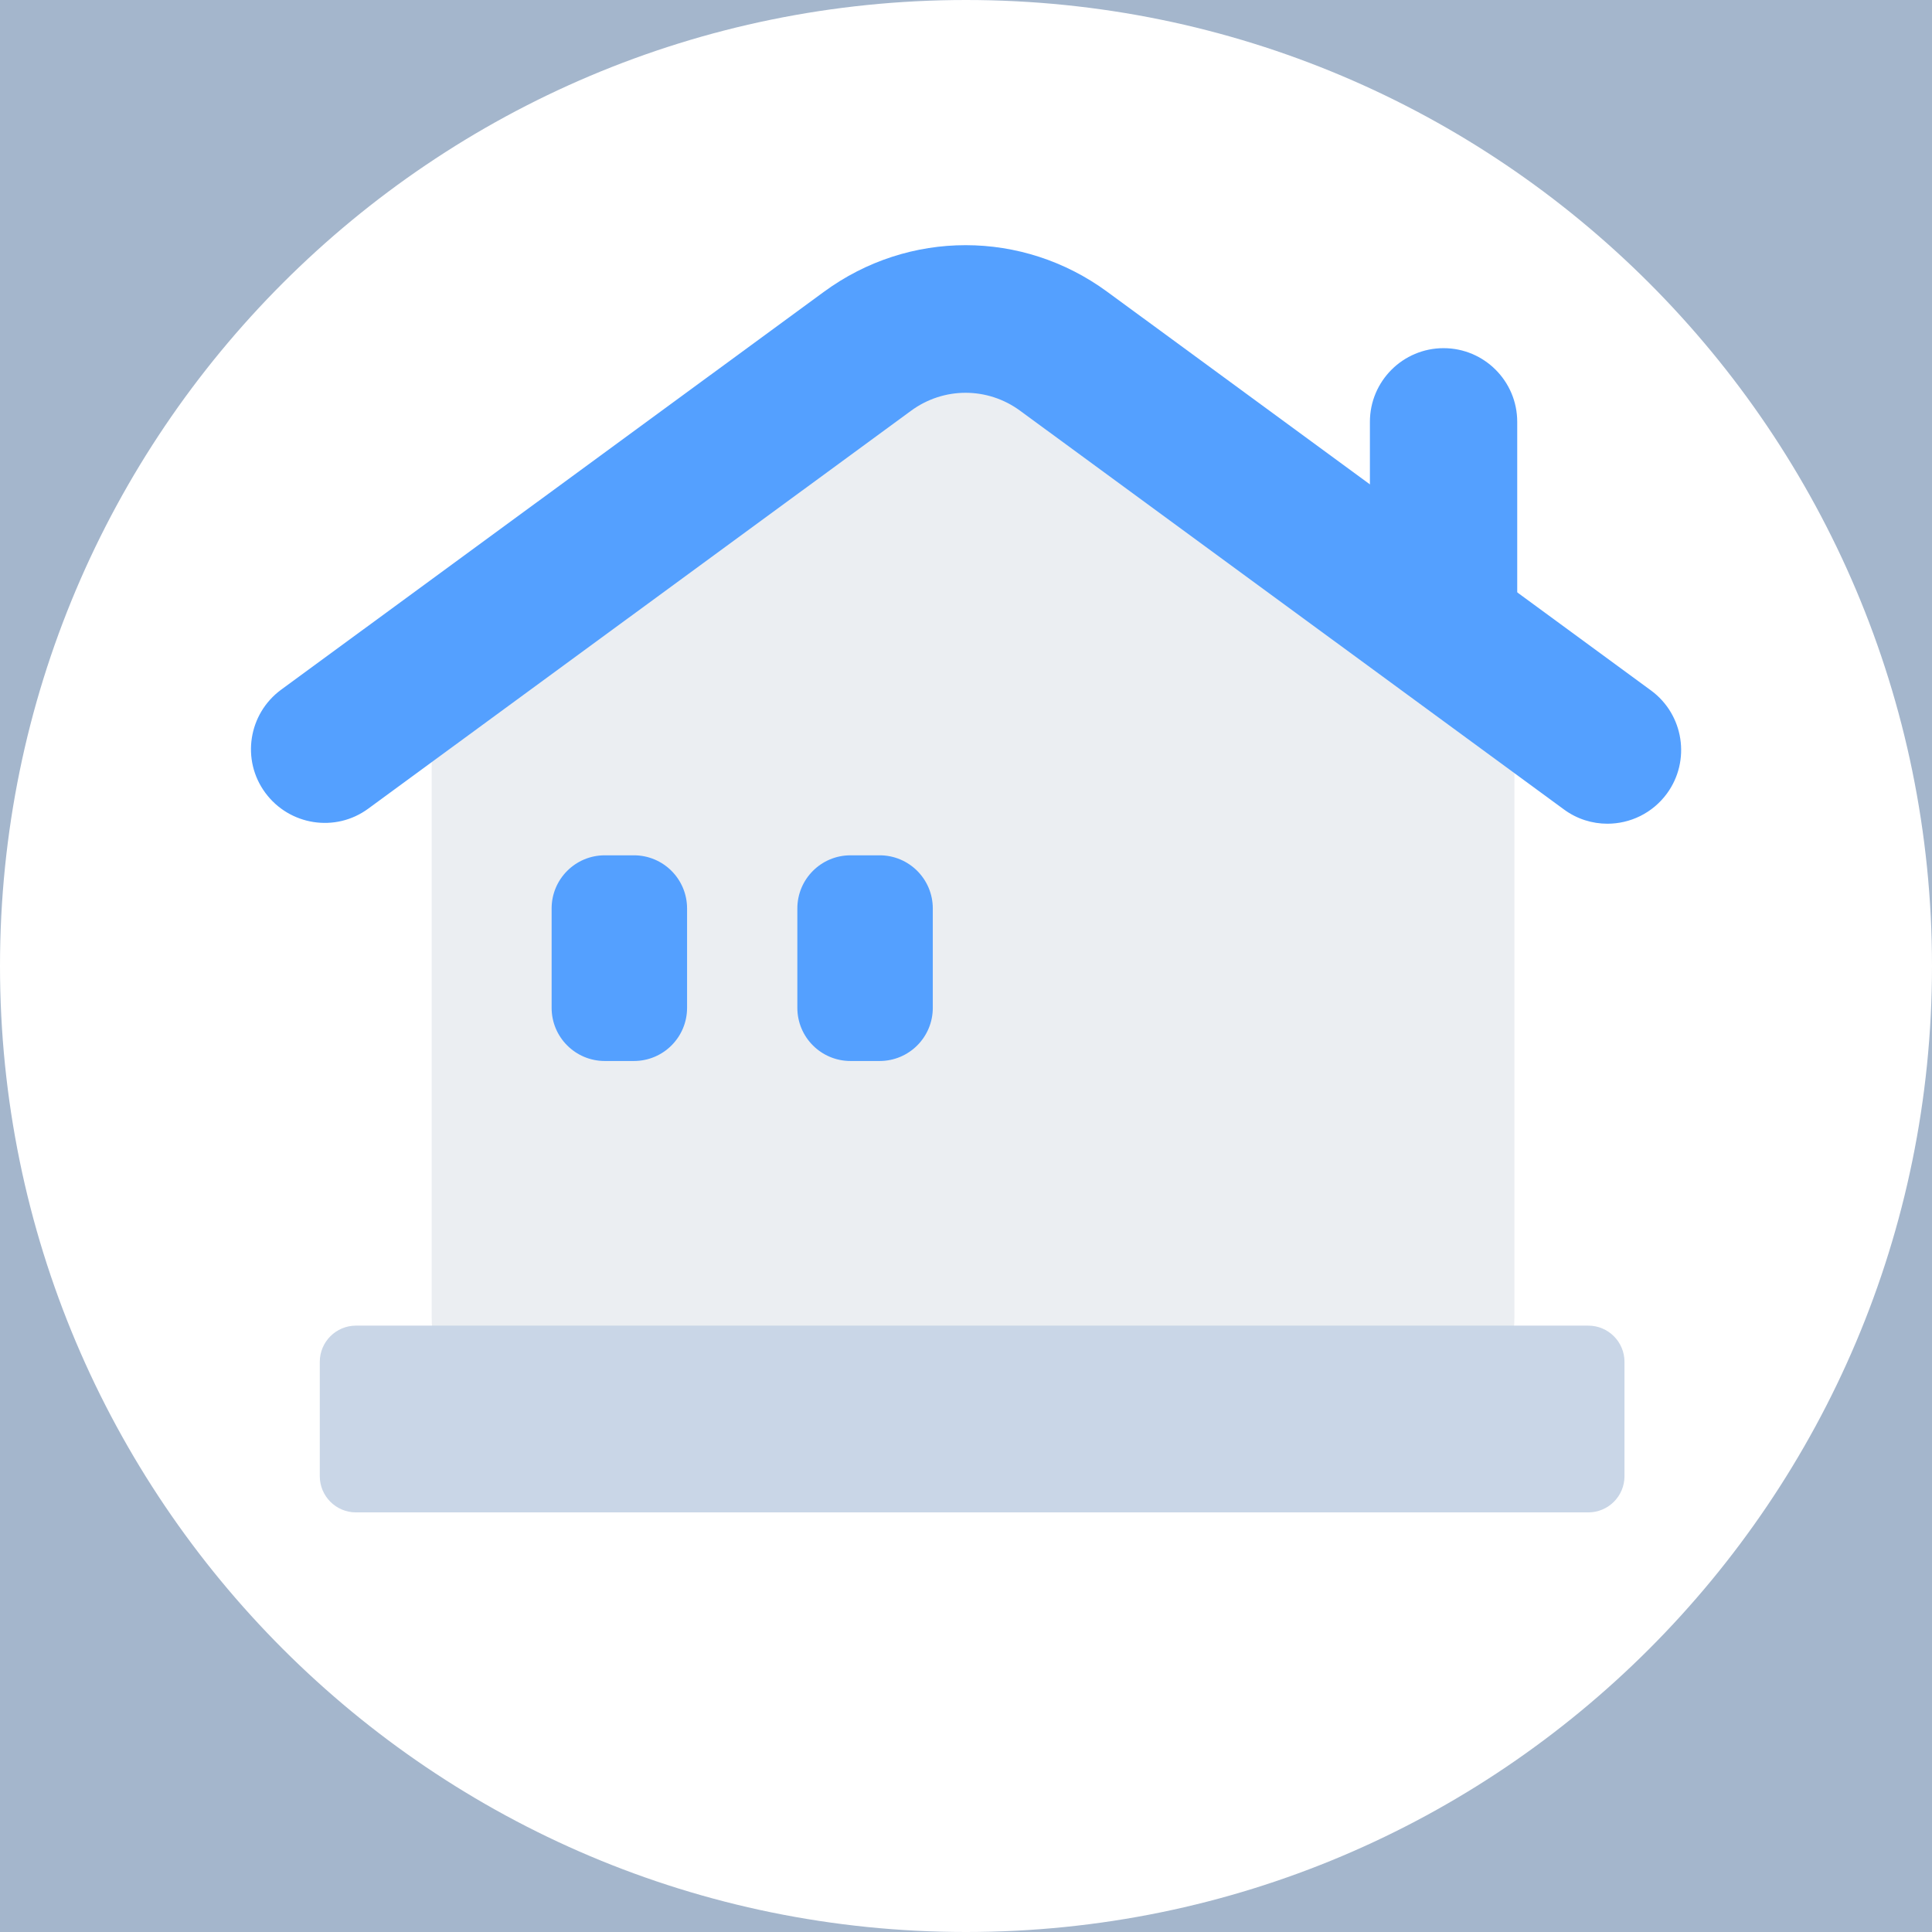
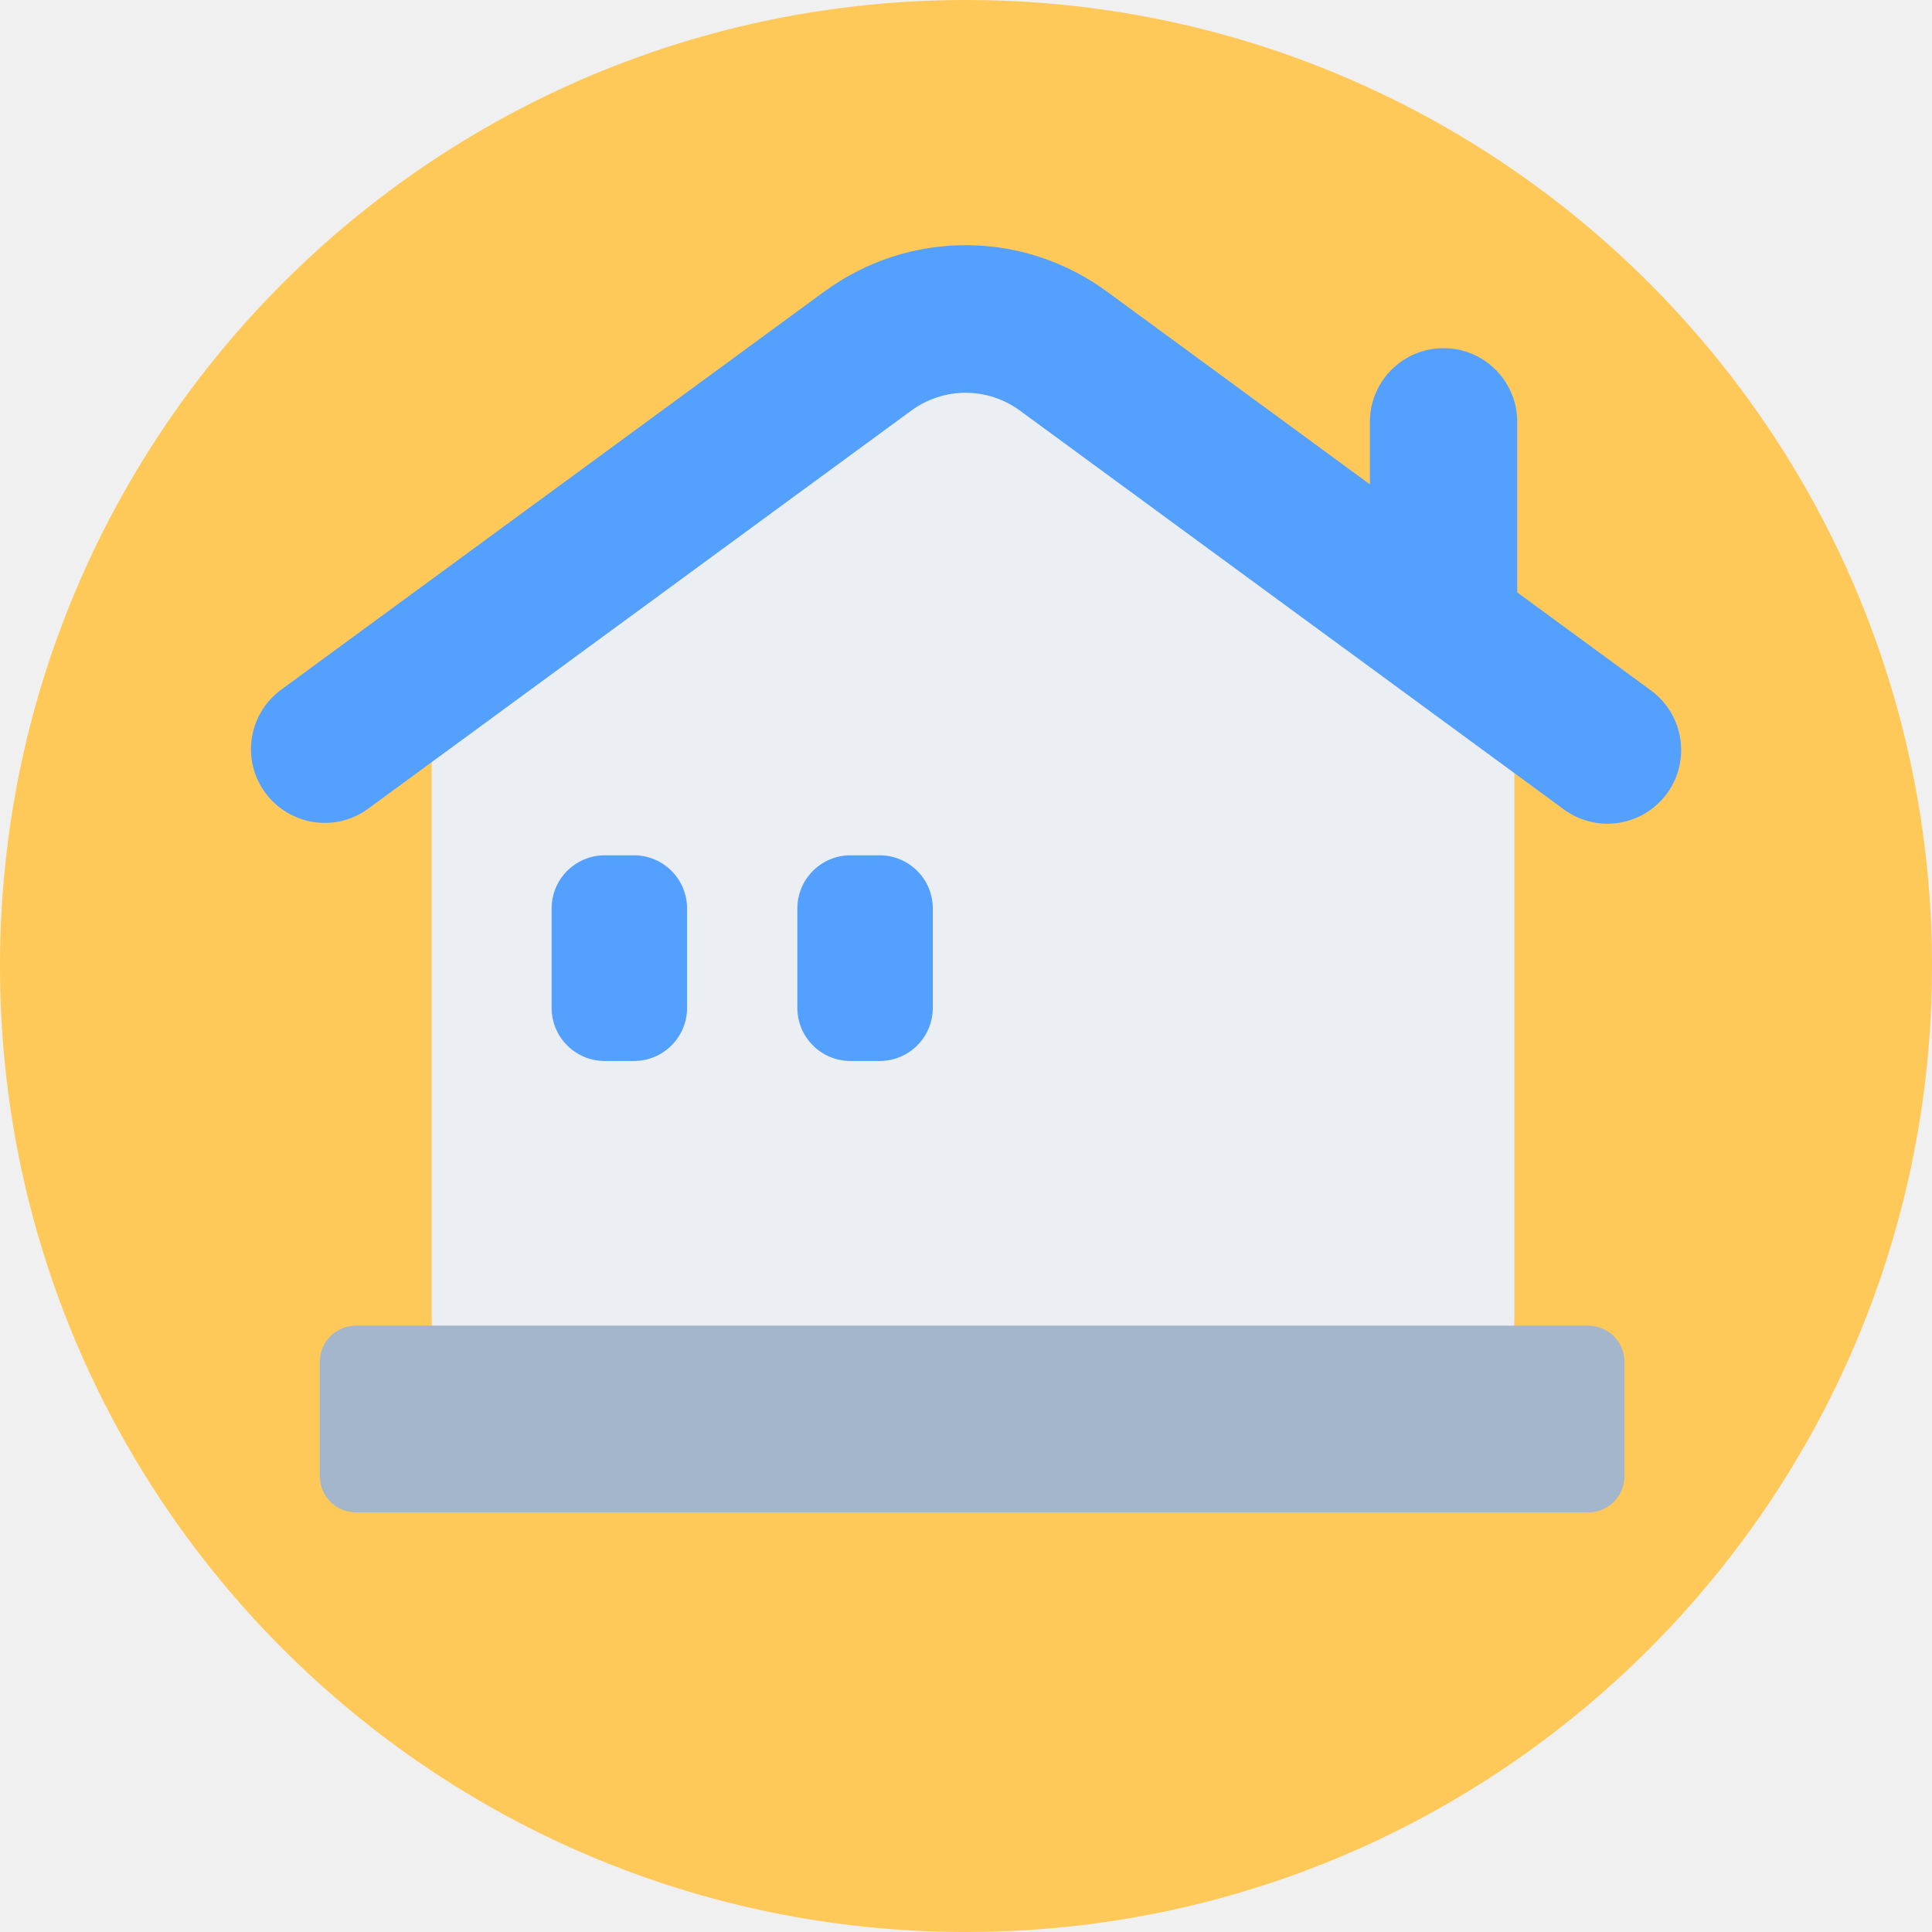
<svg xmlns="http://www.w3.org/2000/svg" viewBox="0 0 96 96">
  <defs>
    <style>
      .cls-1 {
        fill: #a4b6cc;
      }

      .cls-2 {
-         fill: #fff;
+         fill: #ebeef2;
      }

      .cls-3 {
-         fill: #ebeef2;
+         fill: #fec959;
      }

      .cls-4 {
        fill: #54a0ff;
      }
- 
-       .cls-5 {
-         fill: #c9d6e7;
-       }
    </style>
  </defs>
-   <g id="_레이어_3" data-name="레이어 3">
-     <rect class="cls-1" x="-598.71" y="-9.98" width="1314.71" height="120.76" />
-   </g>
  <g id="_원" data-name="원">
-     <circle class="cls-2" cx="48" cy="48" r="48" />
+     <circle class="cls-3" cx="48" cy="48" r="48" />
  </g>
  <g id="_레이어_1" data-name="레이어 1">
-     <g>
-       <path class="cls-4" d="M71.73,35.72c-2.02,0-3.66-1.64-3.66-3.66v-11.1c0-2.02,1.64-3.66,3.66-3.66s3.66,1.64,3.66,3.66v11.1c0,2.02-1.64,3.66-3.66,3.66Z" />
-       <path class="cls-3" d="M68.81,71.89H27.89c-3.56,0-6.44-2.88-6.44-6.44v-32.24l27.37-19.79,26.43,19.79v32.24c0,3.56-2.88,6.44-6.44,6.44Z" />
-       <rect class="cls-5" x="15.89" y="65.87" width="64.83" height="9.28" rx="1.8" ry="1.8" />
-       <path class="cls-4" d="M79.87,40.93c-.75,0-1.51-.23-2.16-.71l-27.02-19.81c-1.62-1.19-3.8-1.19-5.42,0l-26.97,19.77c-1.63,1.2-3.92.84-5.12-.79s-.84-3.92.79-5.12l26.97-19.77c4.21-3.09,9.87-3.09,14.08,0l27.02,19.81c1.63,1.2,1.98,3.49.79,5.12-.72.98-1.83,1.5-2.96,1.5Z" />
-       <rect class="cls-4" x="27.41" y="42.5" width="6.73" height="10.22" rx="2.64" ry="2.64" />
-       <rect class="cls-4" x="39.62" y="42.5" width="6.73" height="10.22" rx="2.64" ry="2.64" />
-     </g>
+     <path class="cls-4" d="M71.73,35.72c-2.02,0-3.66-1.64-3.66-3.66v-11.1c0-2.02,1.64-3.66,3.66-3.66s3.66,1.64,3.66,3.66v11.1c0,2.02-1.64,3.66-3.66,3.66Z" />
+     <path class="cls-2" d="M68.81,71.89H27.89c-3.56,0-6.44-2.88-6.44-6.44v-32.24l27.37-19.79,26.43,19.79v32.24c0,3.56-2.88,6.44-6.44,6.44Z" />
+     <rect class="cls-1" x="15.89" y="65.87" width="64.83" height="9.28" rx="1.8" ry="1.8" />
+     <path class="cls-4" d="M79.87,40.93c-.75,0-1.51-.23-2.16-.71l-27.02-19.81c-1.62-1.19-3.8-1.19-5.42,0l-26.97,19.77c-1.63,1.2-3.92.84-5.12-.79s-.84-3.92.79-5.12l26.97-19.77c4.21-3.09,9.87-3.09,14.08,0l27.02,19.81c1.63,1.2,1.98,3.49.79,5.12-.72.98-1.83,1.5-2.96,1.5Z" />
+     <rect class="cls-4" x="27.41" y="42.5" width="6.73" height="10.22" rx="2.64" ry="2.64" />
+     <rect class="cls-4" x="39.62" y="42.5" width="6.73" height="10.22" rx="2.64" ry="2.64" />
  </g>
</svg>
